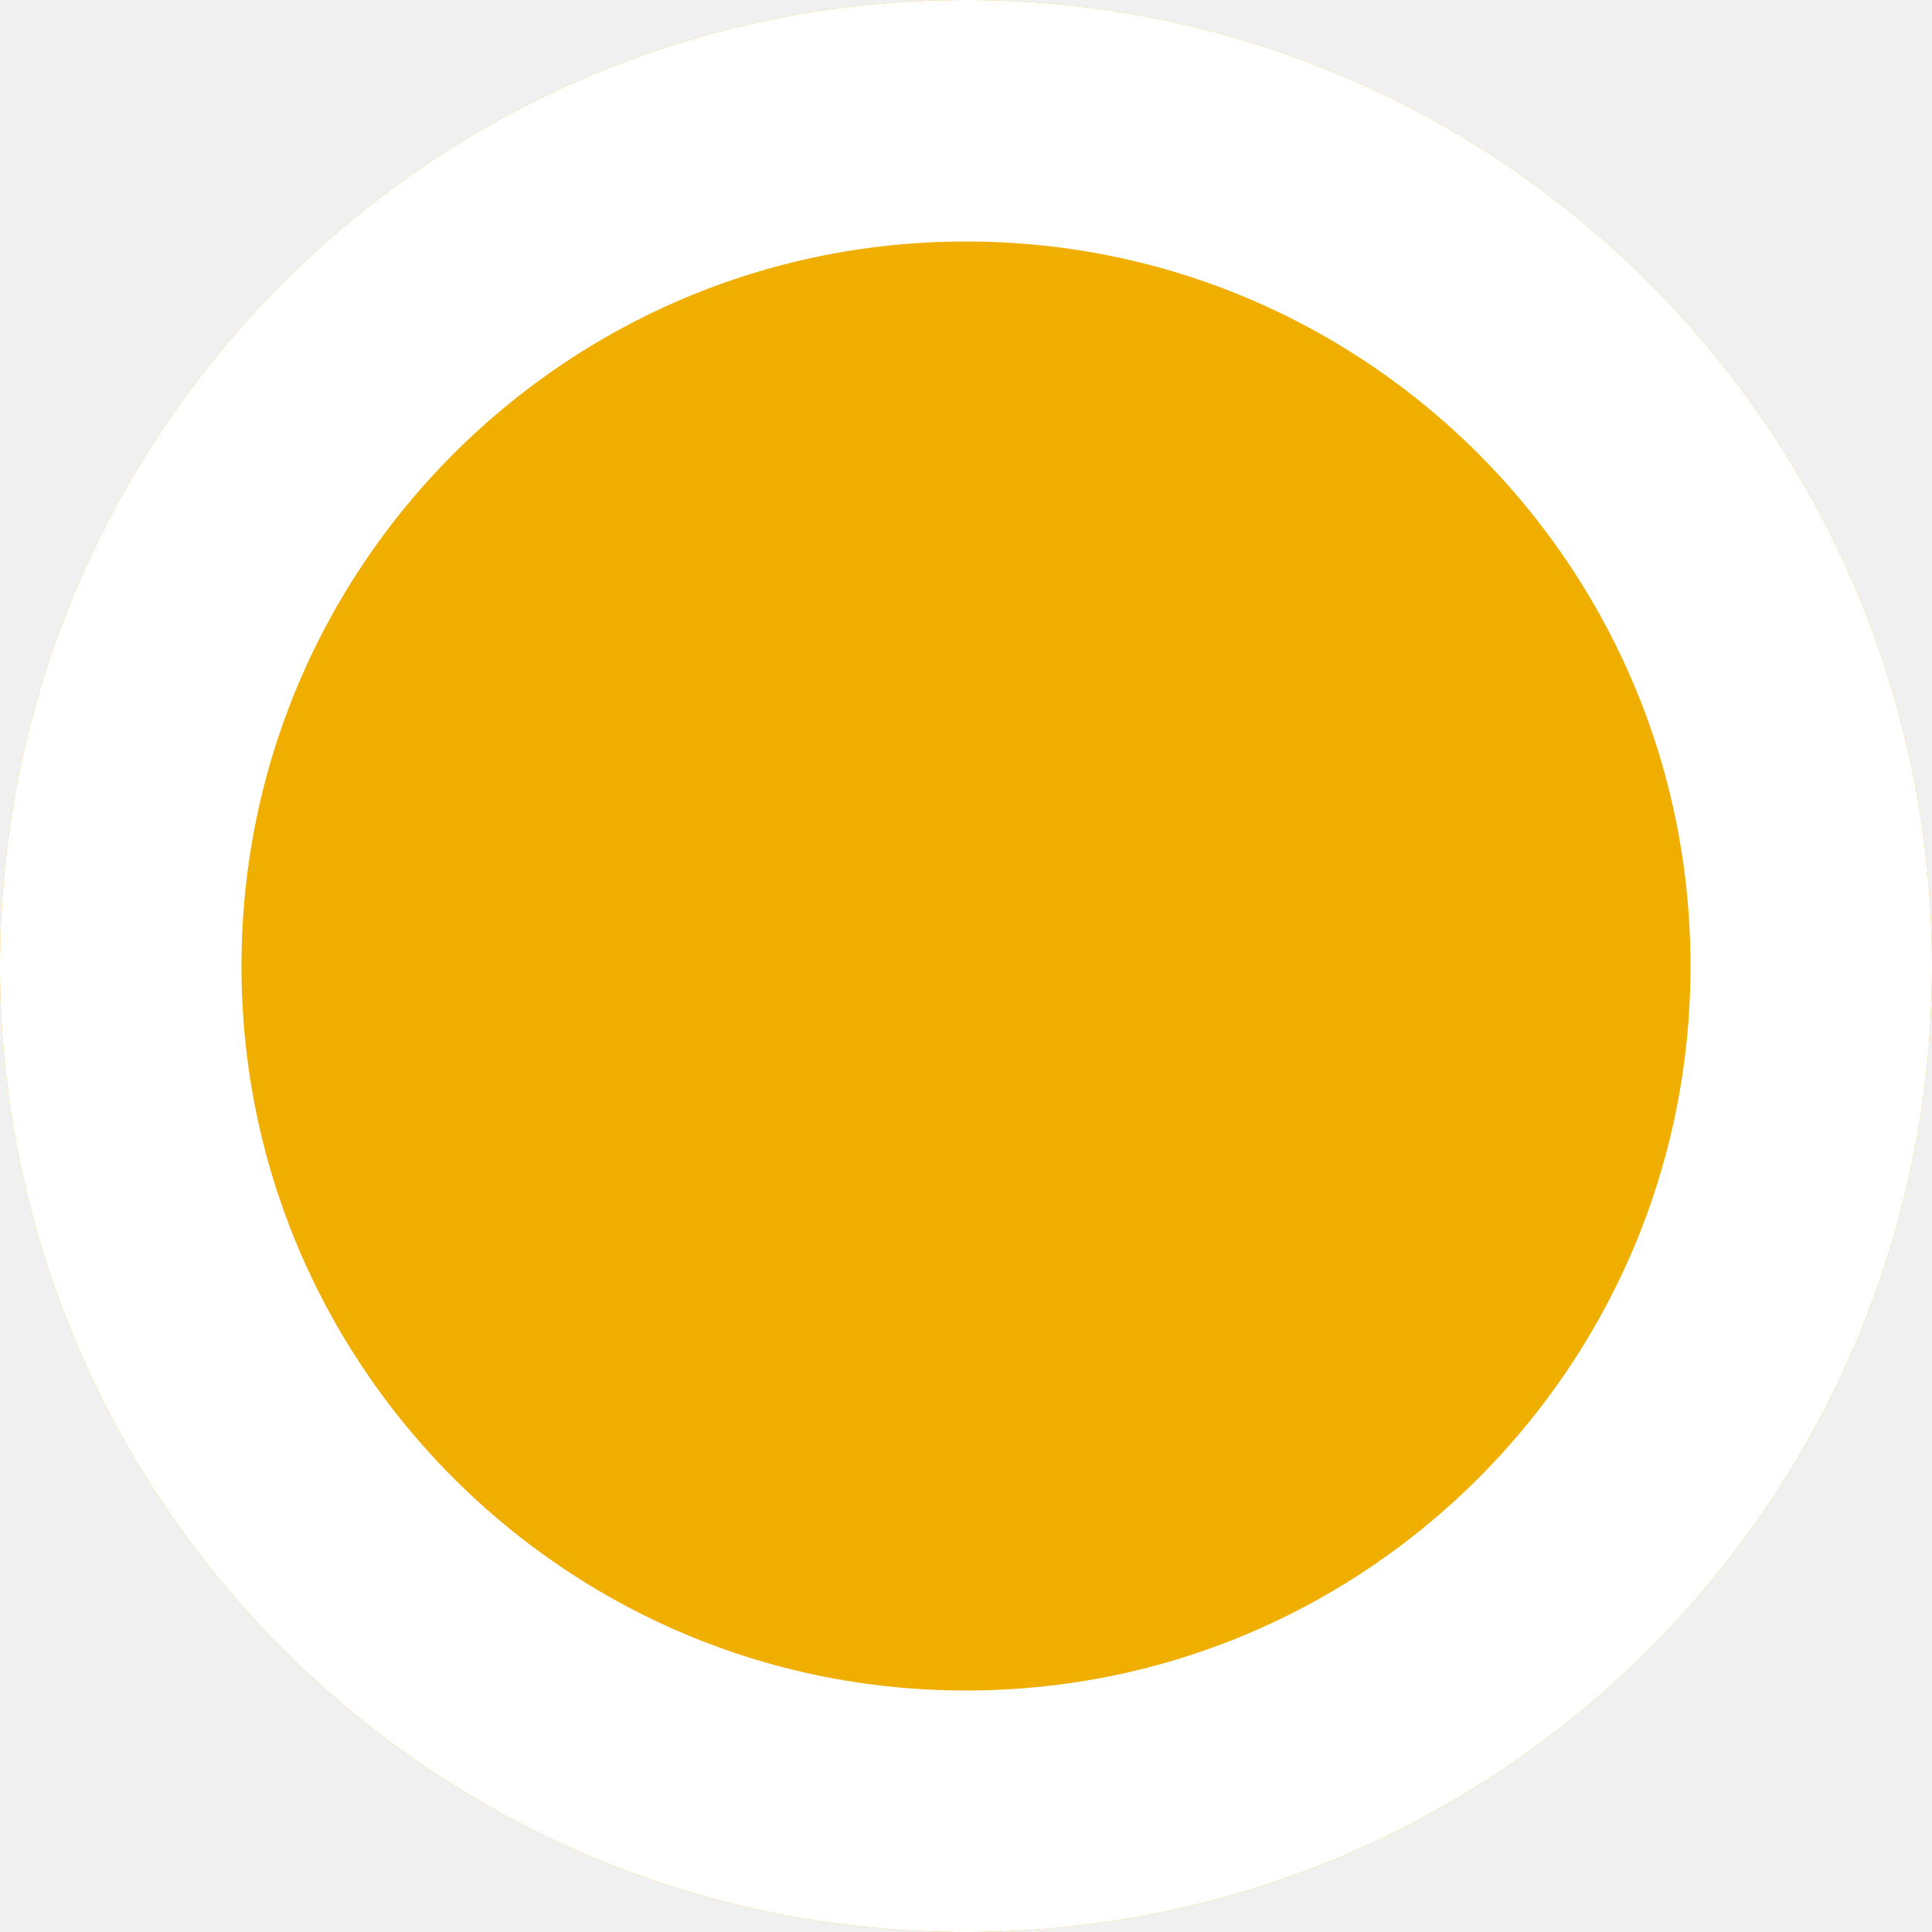
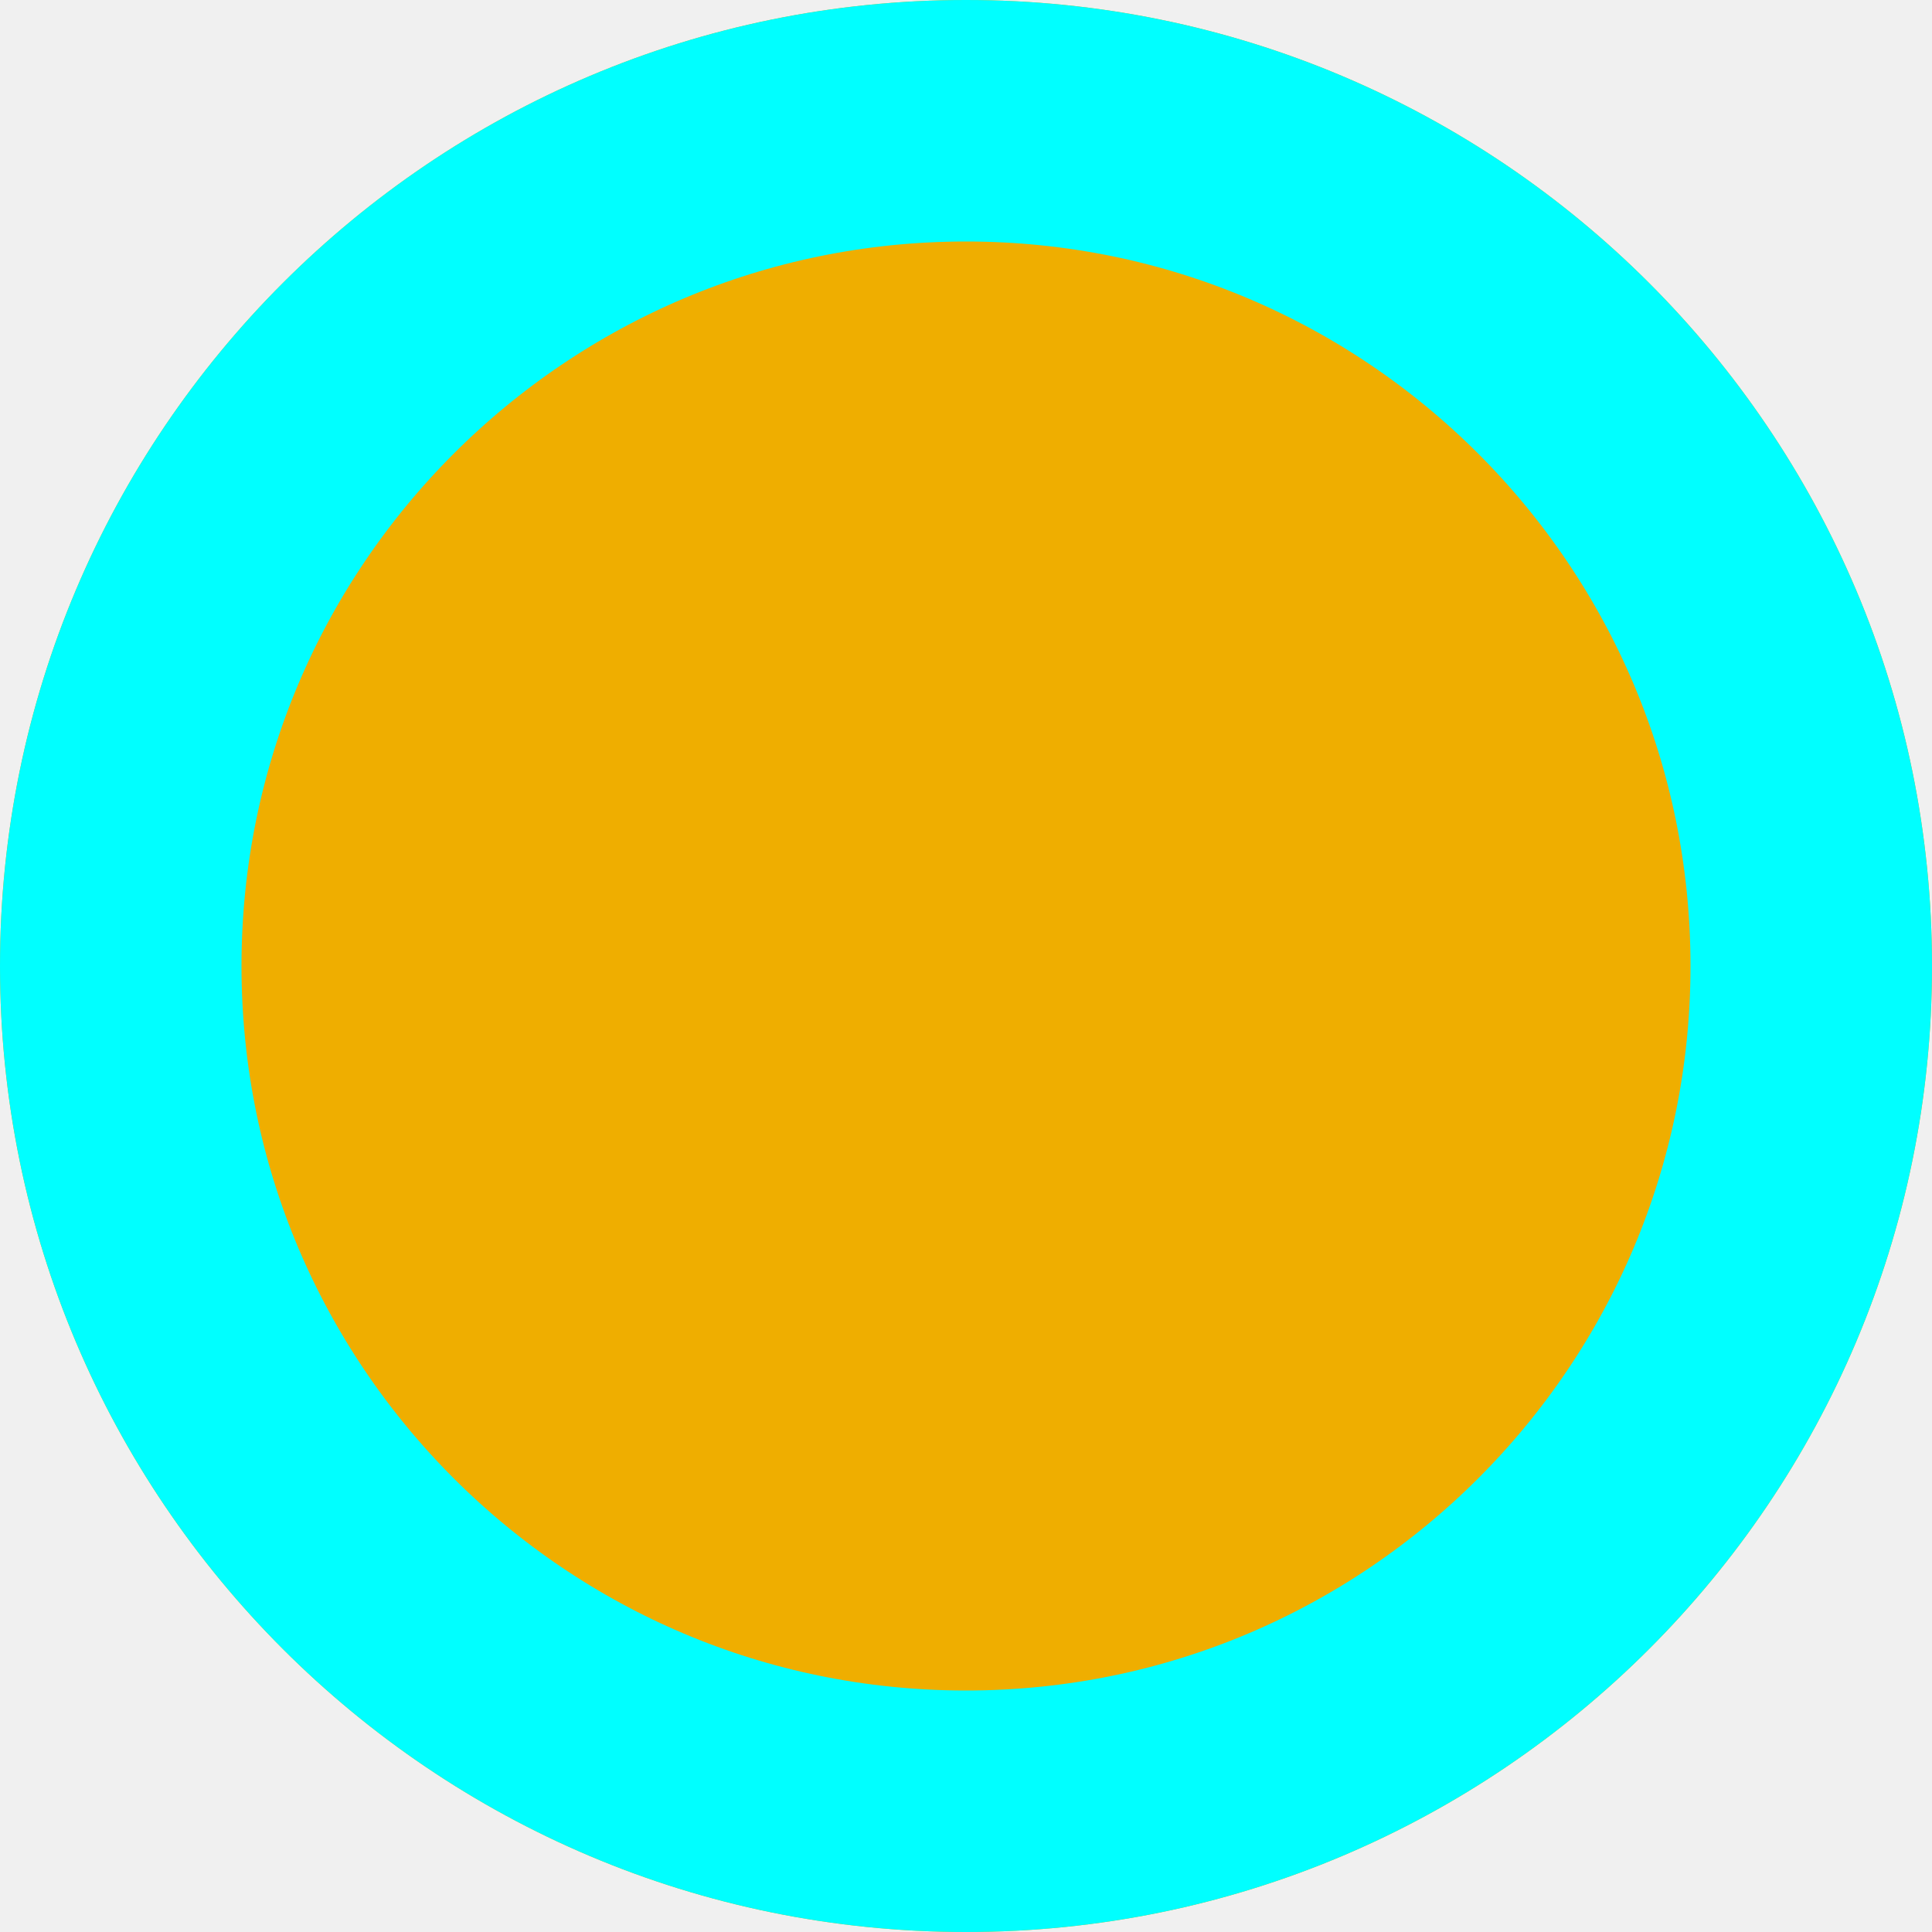
<svg xmlns="http://www.w3.org/2000/svg" xmlns:xlink="http://www.w3.org/1999/xlink" width="16px" height="16px" viewBox="0 0 16 16" version="1.1">
  <defs>
    <path d="M8,16 C3.581,16 0,12.418 0,8 C0,3.582 3.581,0 8,0 C12.418,0 16,3.582 16,8 C16,12.418 12.418,16 8,16 Z" id="path-1" />
    <mask id="mask-2" maskContentUnits="userSpaceOnUse" maskUnits="objectBoundingBox" x="0" y="0" width="16" height="16" fill="white">
      <use xlink:href="#path-1" />
    </mask>
  </defs>
  <g id="Symbols" stroke="none" stroke-width="1" fill="none" fill-rule="evenodd">
    <g id="statut_avatar_absent_l">
      <path d="M8,16 C3.581,16 0,12.418 0,8 C0,3.582 3.581,0 8,0 C12.418,0 16,3.582 16,8 C16,12.418 12.418,16 8,16 Z" fill="#EFAE00" />
-       <use stroke="#FFFFFF" mask="url(#mask-2)" stroke-width="4" xlink:href="#path-1" />
+       <use stroke="#00FFFFFF" mask="url(#mask-2)" stroke-width="4" xlink:href="#path-1" />
    </g>
  </g>
</svg>
